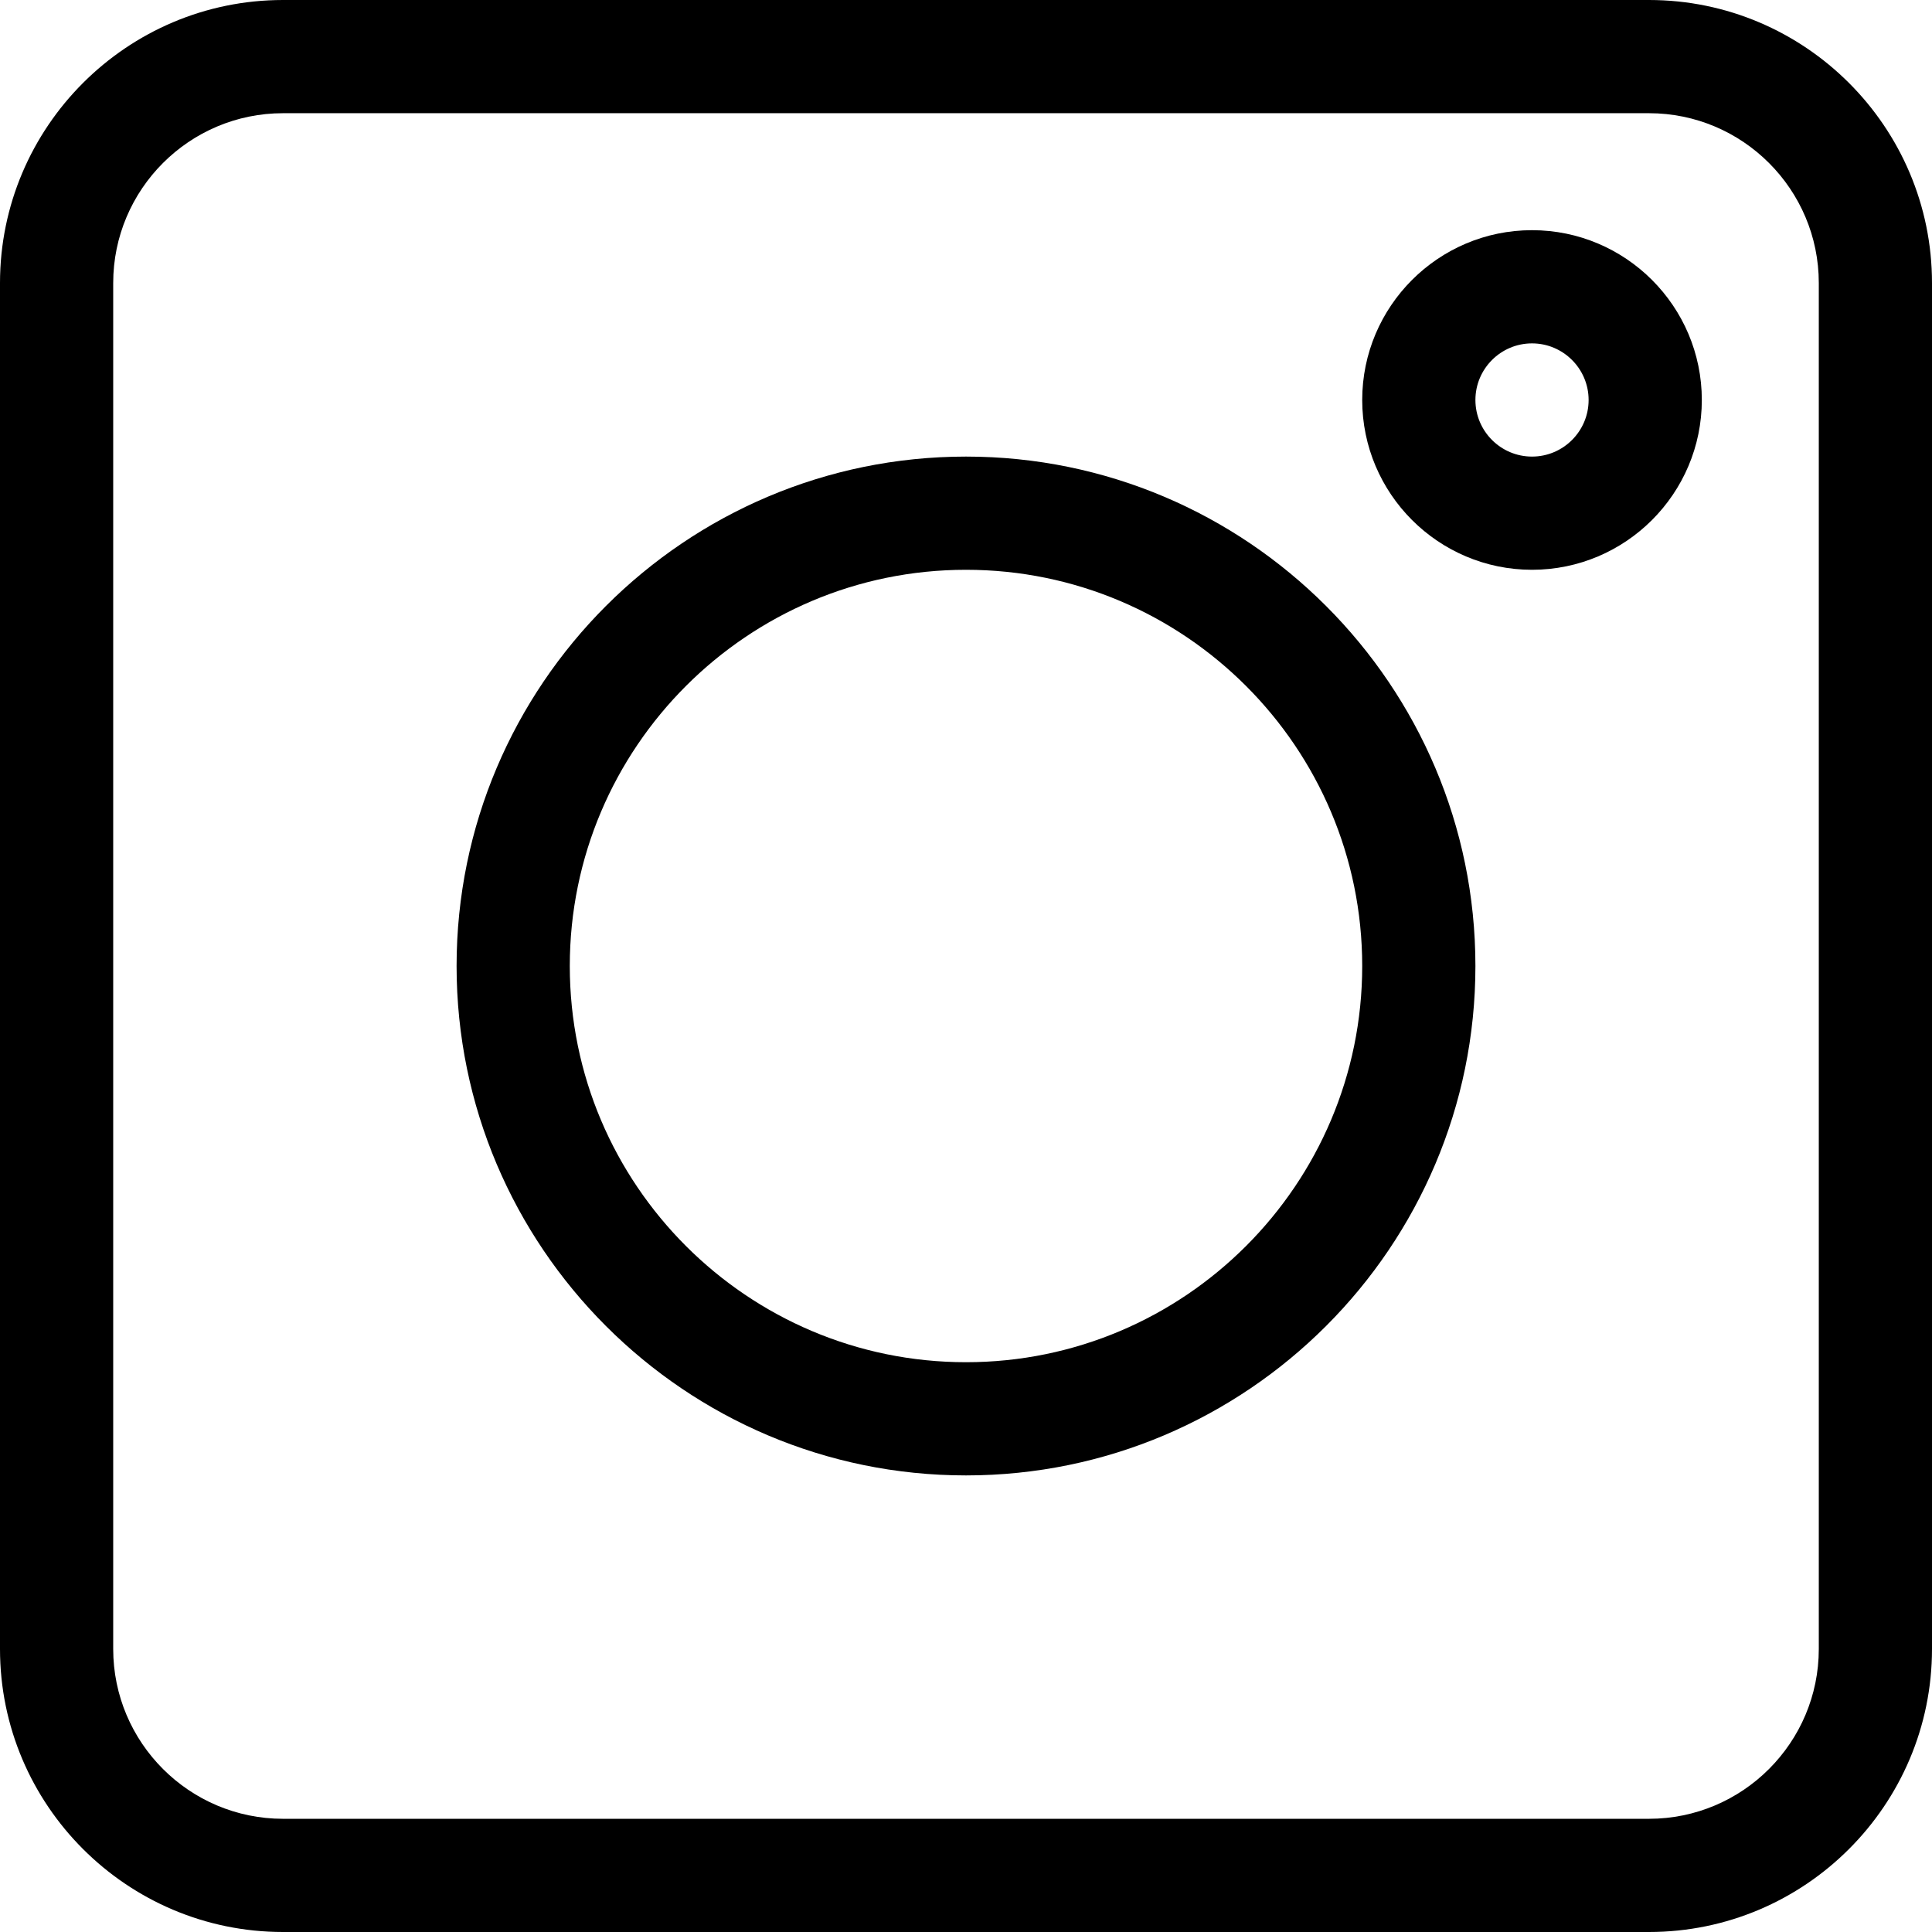
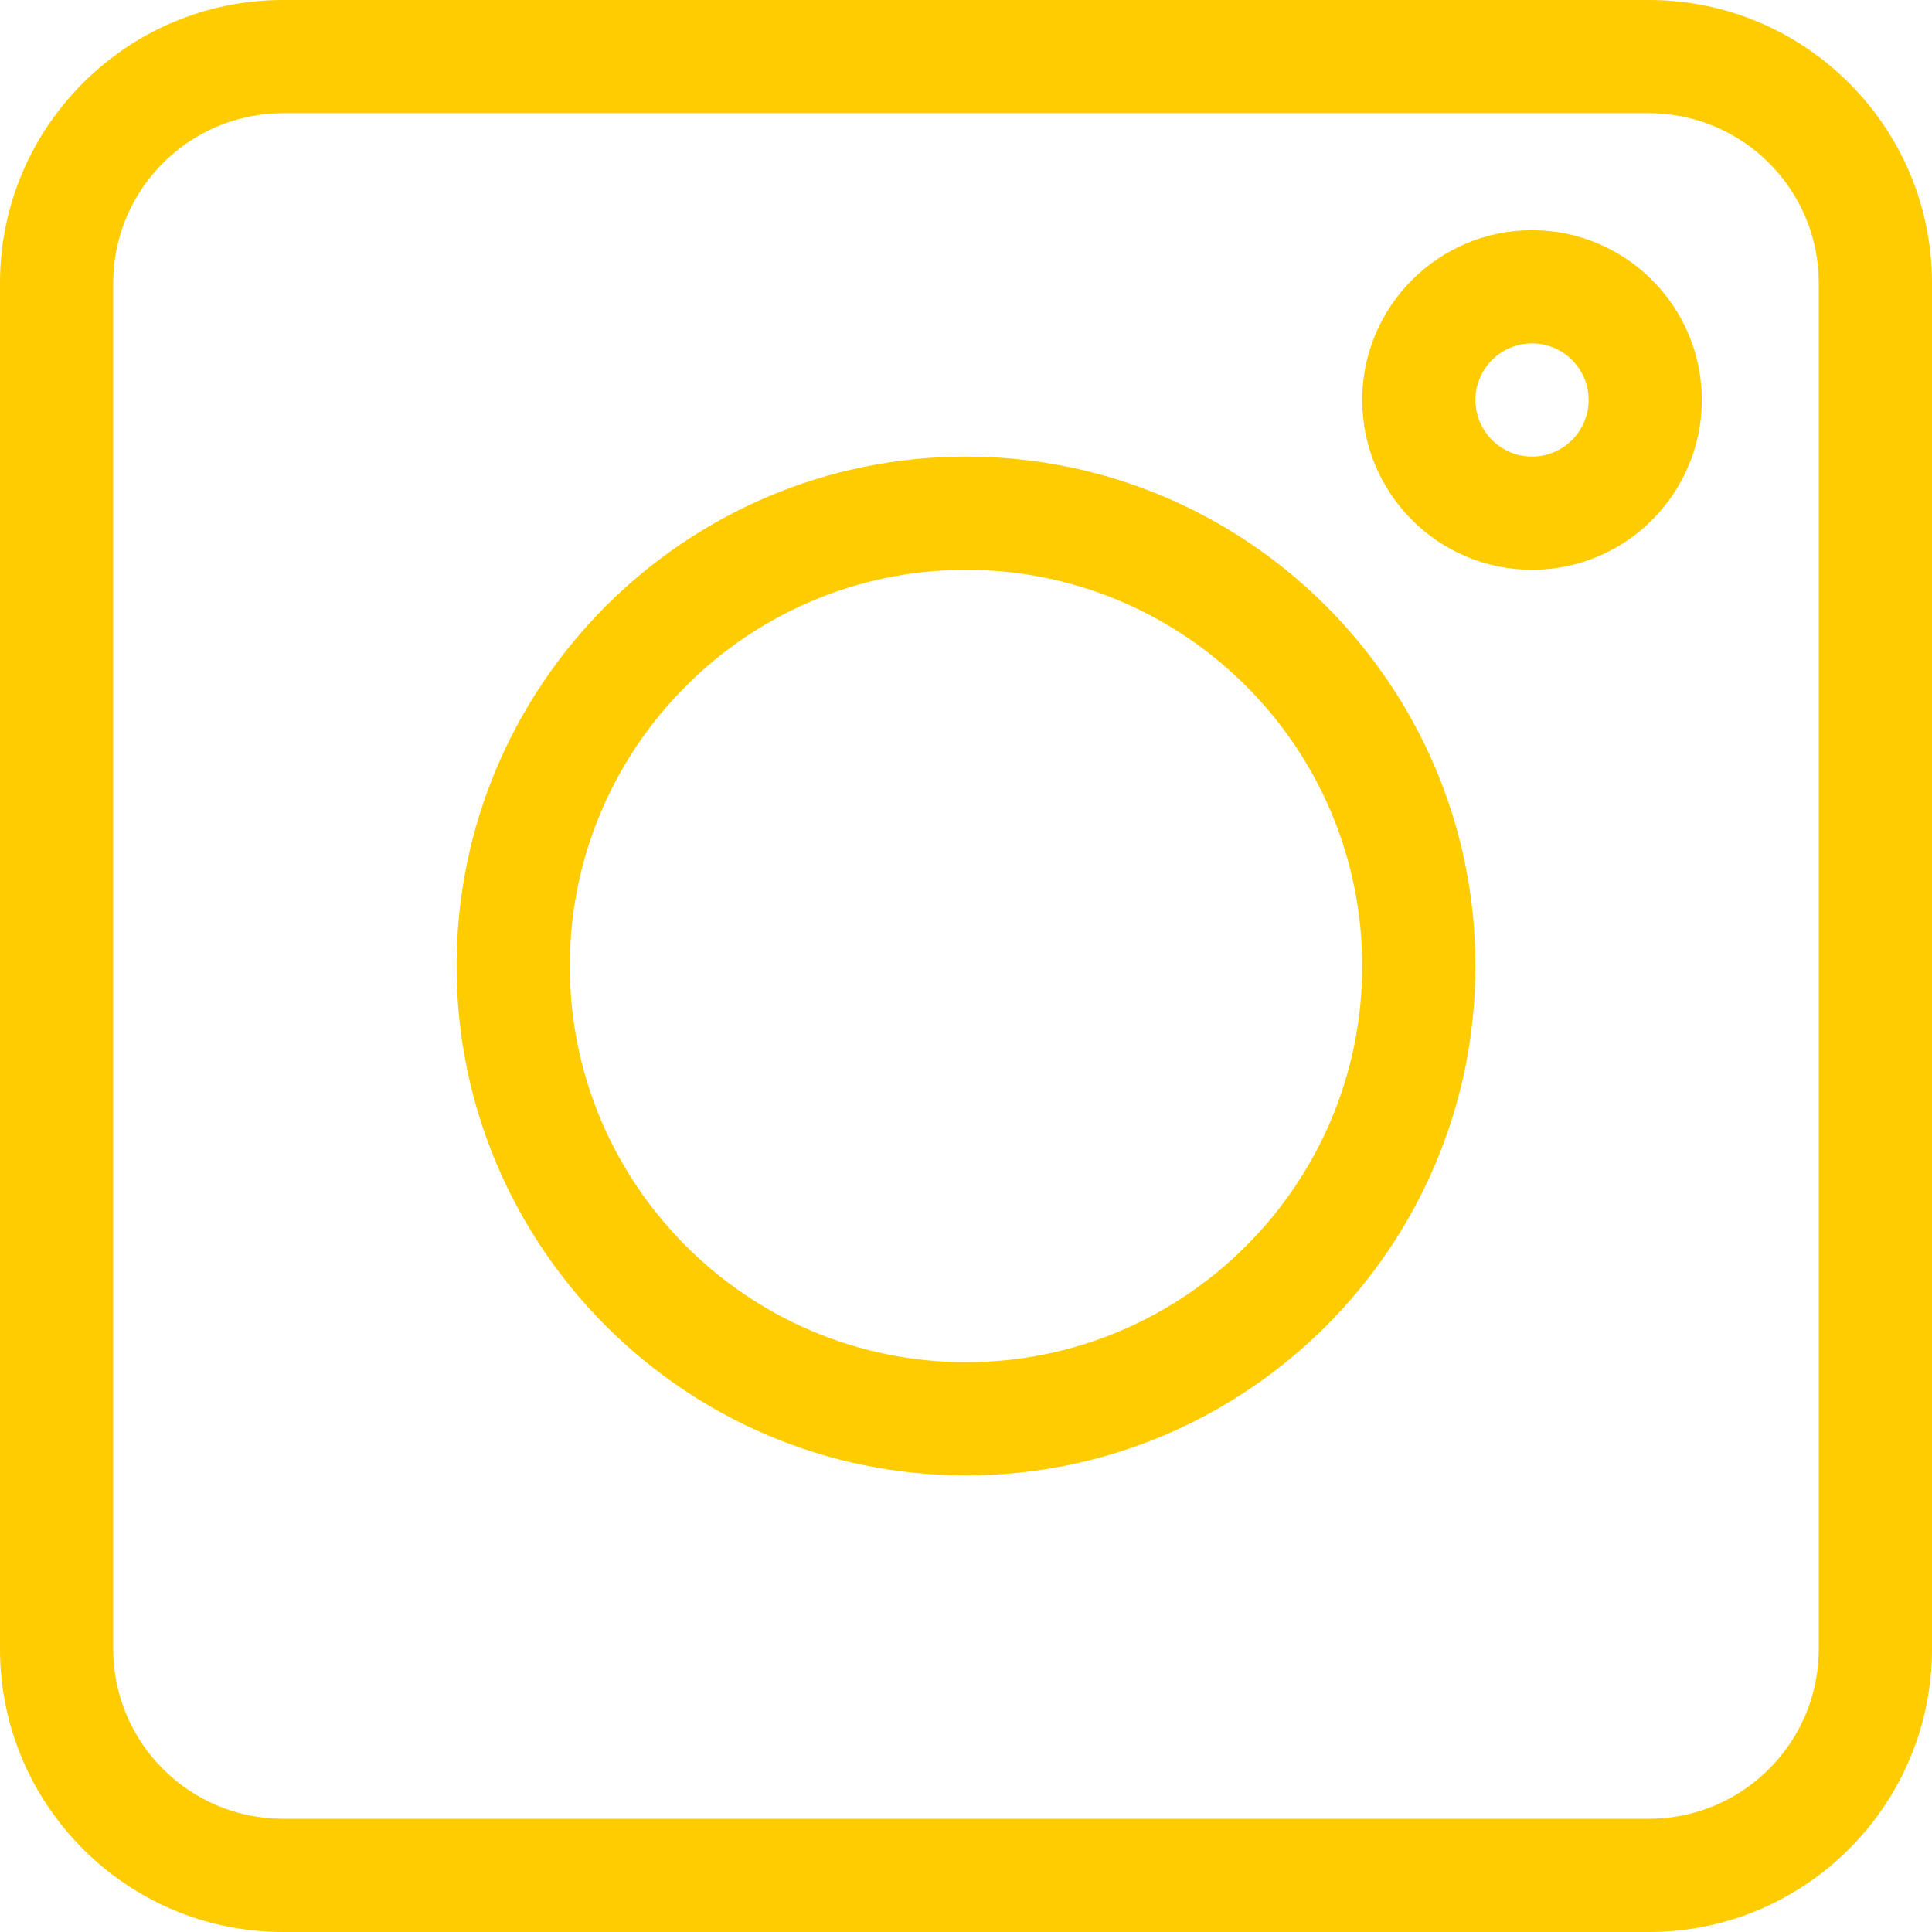
<svg xmlns="http://www.w3.org/2000/svg" viewBox="0 0 512 512">
-   <path d="m75 512h362c41.355 0 75-33.645 75-75v-362c0-41.355-33.645-75-75-75h-362c-41.355 0-75 33.645-75 75v362c0 41.355 33.645 75 75 75zm-45-437c0-24.812 20.188-45 45-45h362c24.812 0 45 20.188 45 45v362c0 24.812-20.188 45-45 45h-362c-24.812 0-45-20.188-45-45zm0 0" />
-   <path d="m256 391c74.438 0 135-60.562 135-135s-60.562-135-135-135-135 60.562-135 135 60.562 135 135 135zm0-240c57.898 0 105 47.102 105 105s-47.102 105-105 105-105-47.102-105-105 47.102-105 105-105zm0 0" />
-   <path d="m406 151c24.812 0 45-20.188 45-45s-20.188-45-45-45-45 20.188-45 45 20.188 45 45 45zm0-60c8.27 0 15 6.73 15 15s-6.73 15-15 15-15-6.73-15-15 6.73-15 15-15zm0 0" />
+   <path fill="#fecc00" d="m75 512h362c41.355 0 75-33.645 75-75v-362c0-41.355-33.645-75-75-75h-362c-41.355 0-75 33.645-75 75v362c0 41.355 33.645 75 75 75zm-45-437c0-24.812 20.188-45 45-45h362c24.812 0 45 20.188 45 45v362c0 24.812-20.188 45-45 45h-362c-24.812 0-45-20.188-45-45zm0 0" />
+   <path fill="#fecc00" d="m256 391c74.438 0 135-60.562 135-135s-60.562-135-135-135-135 60.562-135 135 60.562 135 135 135zm0-240c57.898 0 105 47.102 105 105s-47.102 105-105 105-105-47.102-105-105 47.102-105 105-105zm0 0" />
+   <path fill="#fecc00" d="m406 151c24.812 0 45-20.188 45-45s-20.188-45-45-45-45 20.188-45 45 20.188 45 45 45zm0-60c8.27 0 15 6.73 15 15s-6.73 15-15 15-15-6.73-15-15 6.73-15 15-15zm0 0" />
</svg>
